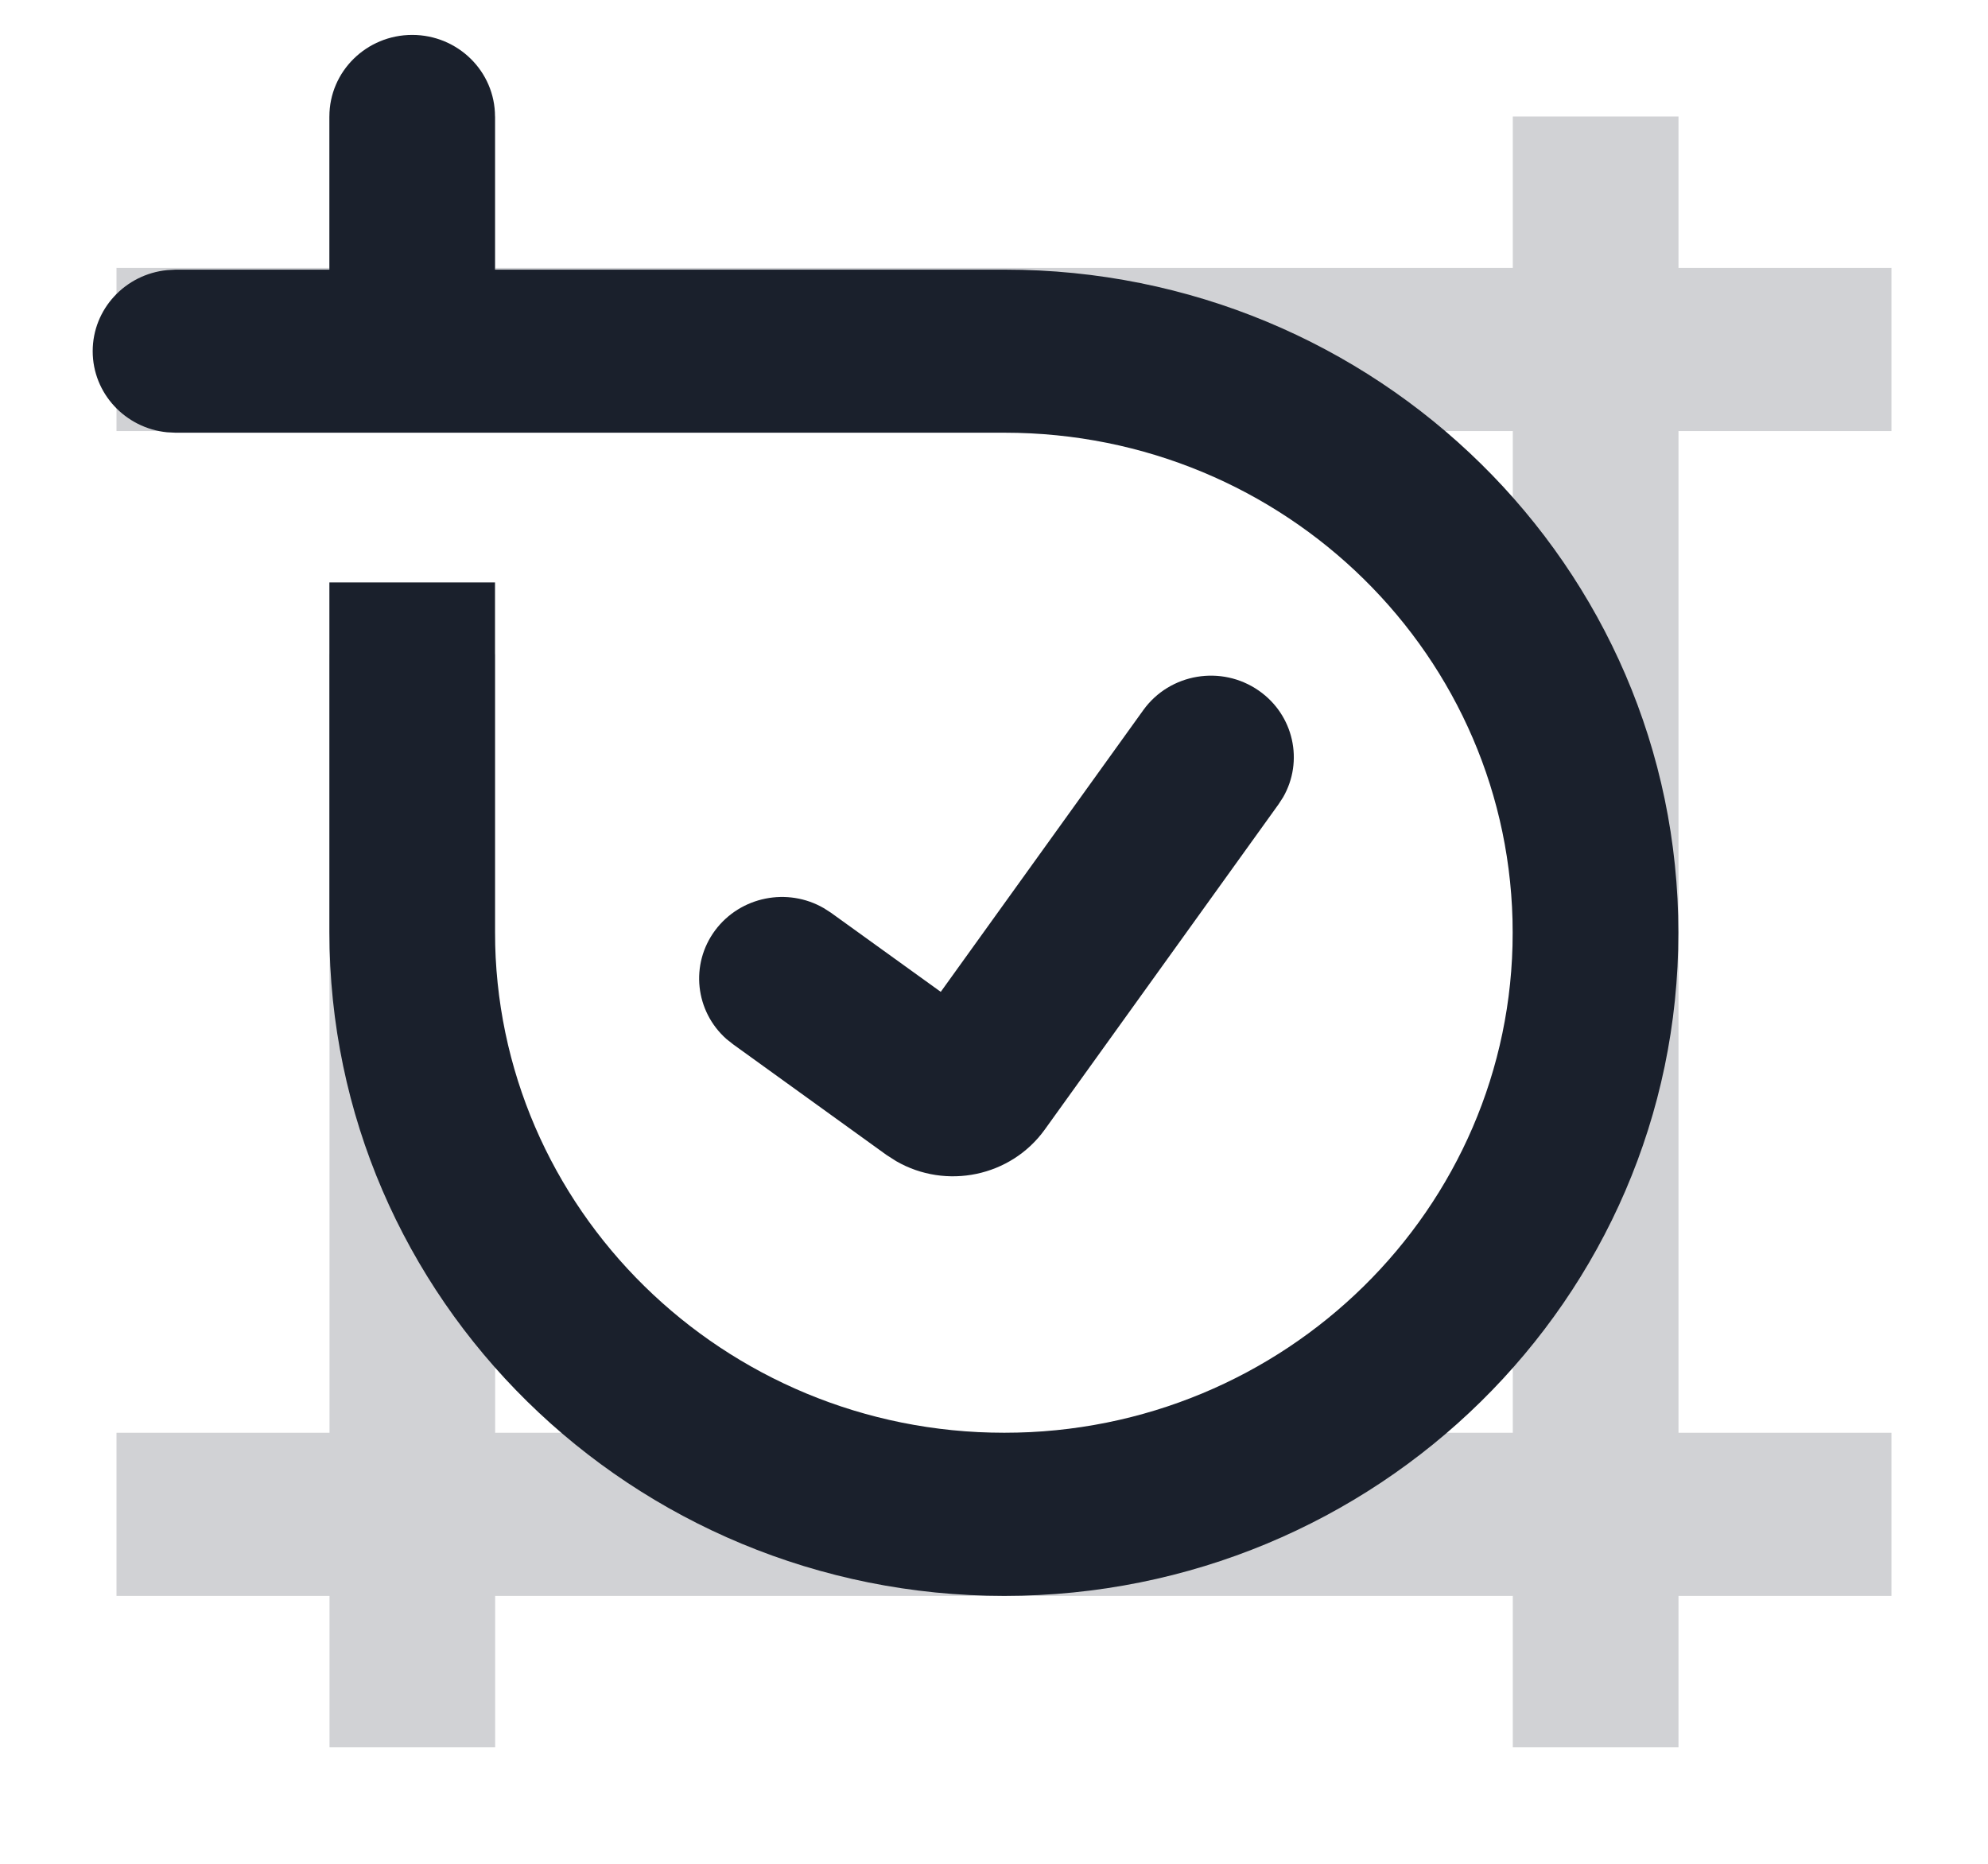
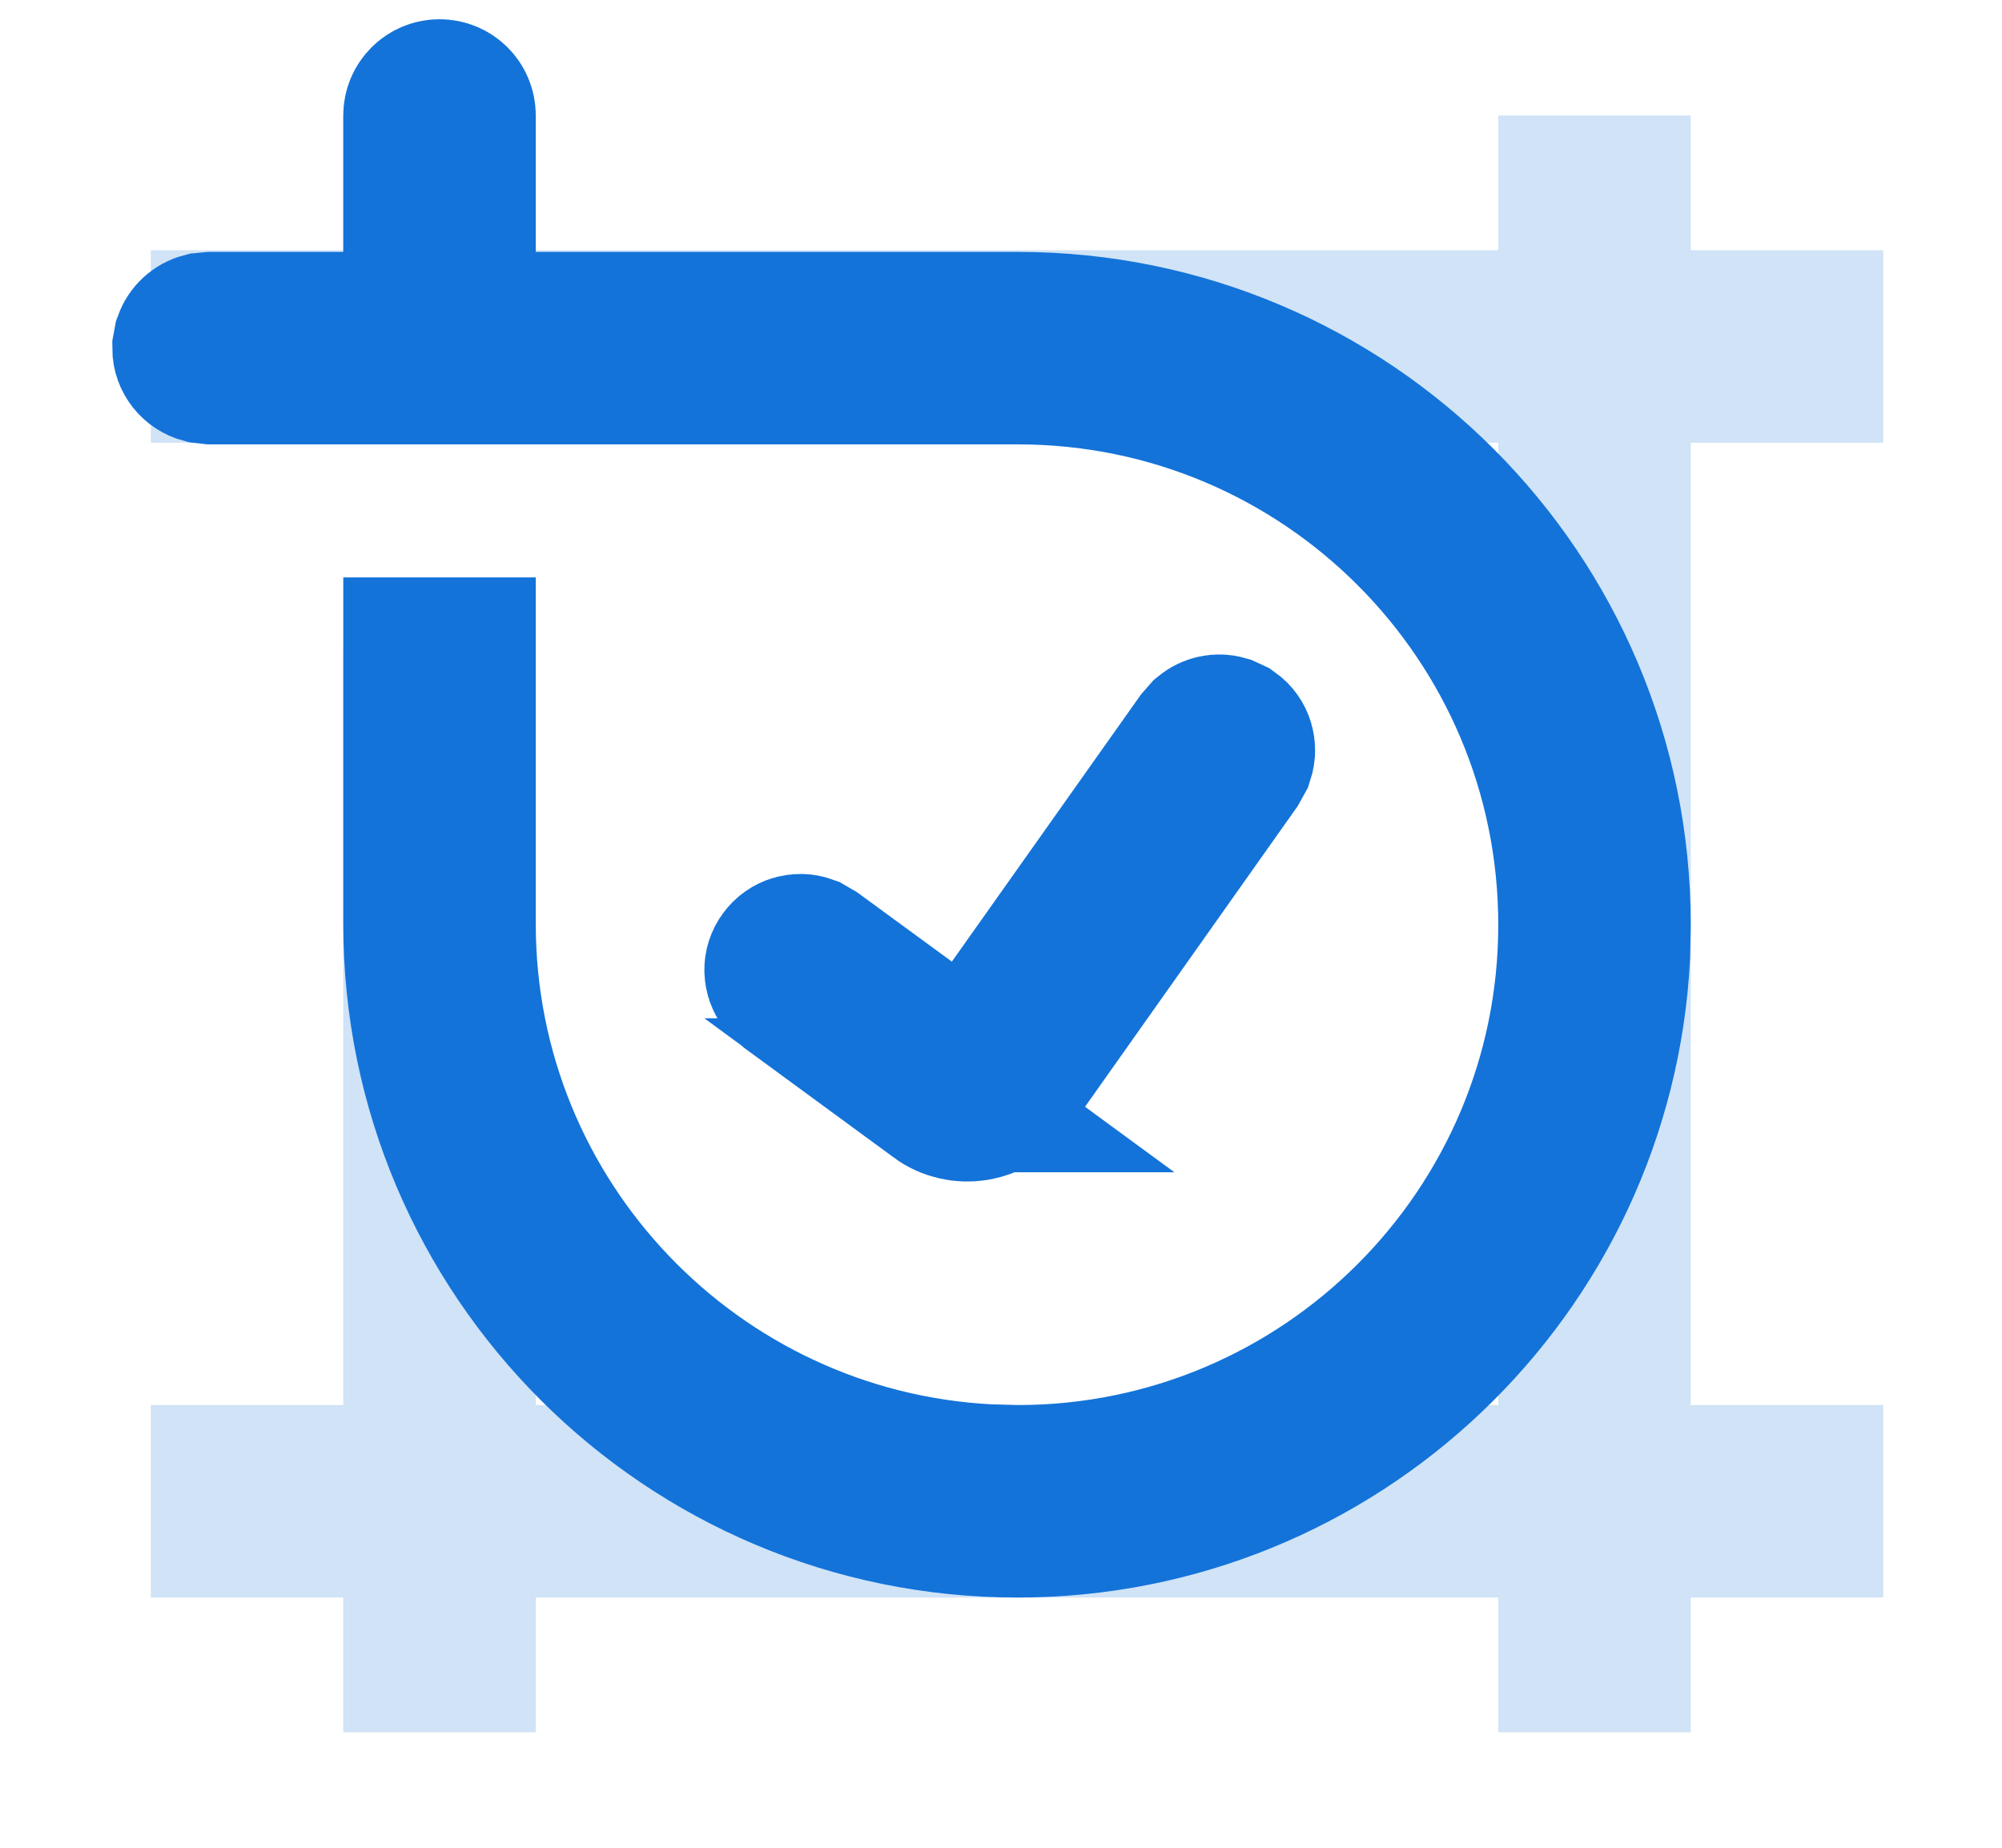
- <svg xmlns="http://www.w3.org/2000/svg" width="32" height="30" viewBox="0 0 32 30" fill="none">
+ <svg xmlns="http://www.w3.org/2000/svg" width="13" height="12" viewBox="0 0 13 12" fill="none">
  <style>
-         .bg-path { opacity: 0.2; fill: #1A202C; }
-         .fg-path { fill: #1A202C; }
+         .bg-path { opacity: 0.2; fill: #1373D9; stroke: #1373D9; }
+         .fg-path { fill: #1373D9; stroke: #1373D9; }

        @media (prefers-color-scheme: dark) {
-             .bg-path { opacity: 0.5; fill: #EEEEF0; }
-             .fg-path { fill: #EEEEF0; }
+             .bg-path { fill: #58C9FF; stroke: #58C9FF; }
+             .fg-path { fill: #58C9FF; stroke: #58C9FF; }
        }
    </style>
-   <path class="bg-path" d="M7.97 4.312H24.351V1.875H27.018V4.312H30.446V6.938H27.018V23.062H30.446V25.688H27.018V28.125H24.351V25.688H7.97V28.125H5.304V25.688H1.875V23.062H5.304V10.531H7.97V23.062H24.351V6.938H1.875V4.312H5.304V1.875H7.97V4.312Z" />
-   <path class="fg-path" d="M6.635 0.562C7.371 0.562 7.968 1.15 7.968 1.875V4.34H16.172C22.16 4.34 27.016 9.119 27.016 15.013C27.016 20.909 22.153 25.687 16.166 25.688C10.171 25.688 5.302 20.904 5.302 15V9.375H7.968V15C7.968 19.451 11.642 23.062 16.166 23.062C20.683 23.062 24.349 19.457 24.349 15.013C24.349 10.568 20.688 6.965 16.172 6.965H2.826L2.689 6.958C2.017 6.891 1.492 6.332 1.492 5.653C1.492 4.973 2.017 4.415 2.689 4.348L2.826 4.34H5.302V1.875C5.302 1.15 5.899 0.562 6.635 0.562ZM18.404 11.429C18.83 10.838 19.662 10.698 20.263 11.117C20.826 11.509 20.987 12.253 20.654 12.832L20.58 12.946L16.817 18.182C16.269 18.943 15.227 19.152 14.427 18.691L14.269 18.59L11.8 16.809L11.693 16.724C11.191 16.279 11.104 15.523 11.511 14.975C11.92 14.427 12.679 14.28 13.261 14.618L13.375 14.691L15.143 15.965L18.404 11.429Z" />
+   <path class="bg-path" d="M2.979 1.25V2.125H10.229V1.25H10.479V2.125H11.729V2.375H10.479V9.625H11.729V9.875H10.479V10.75H10.229V9.875H2.979V10.75H2.729V9.875H1.479V9.625H2.729V4.712H2.979V9.625H10.229V2.375H1.479V2.125H2.729V1.25H2.979Z" />
+   <path class="fg-path" d="M2.854 0.625C2.924 0.625 2.979 0.681 2.979 0.75V2.136H6.61C8.747 2.136 10.479 3.869 10.479 6.006L10.475 6.205C10.371 8.249 8.677 9.875 6.607 9.875C4.467 9.875 2.729 8.14 2.729 6V4.25H2.979V6C2.979 7.939 4.505 9.523 6.421 9.62L6.607 9.625C8.606 9.625 10.229 8.004 10.229 6.006C10.229 4.007 8.609 2.386 6.61 2.386H1.375L1.322 2.38C1.269 2.366 1.229 2.318 1.229 2.261L1.237 2.218C1.251 2.18 1.283 2.151 1.322 2.141L1.375 2.136H2.729V0.75C2.729 0.681 2.785 0.625 2.854 0.625ZM7.95 4.755L7.989 4.773C8.035 4.806 8.05 4.863 8.033 4.914L8.003 4.968L6.537 7.041C6.436 7.184 6.237 7.216 6.097 7.113H6.098L5.143 6.413L5.099 6.374C5.067 6.332 5.064 6.272 5.098 6.227C5.131 6.181 5.189 6.165 5.239 6.183L5.289 6.212L5.885 6.648L6.295 6.948L6.589 6.534L7.803 4.819L7.839 4.778C7.87 4.753 7.912 4.744 7.95 4.755Z" />
</svg>
